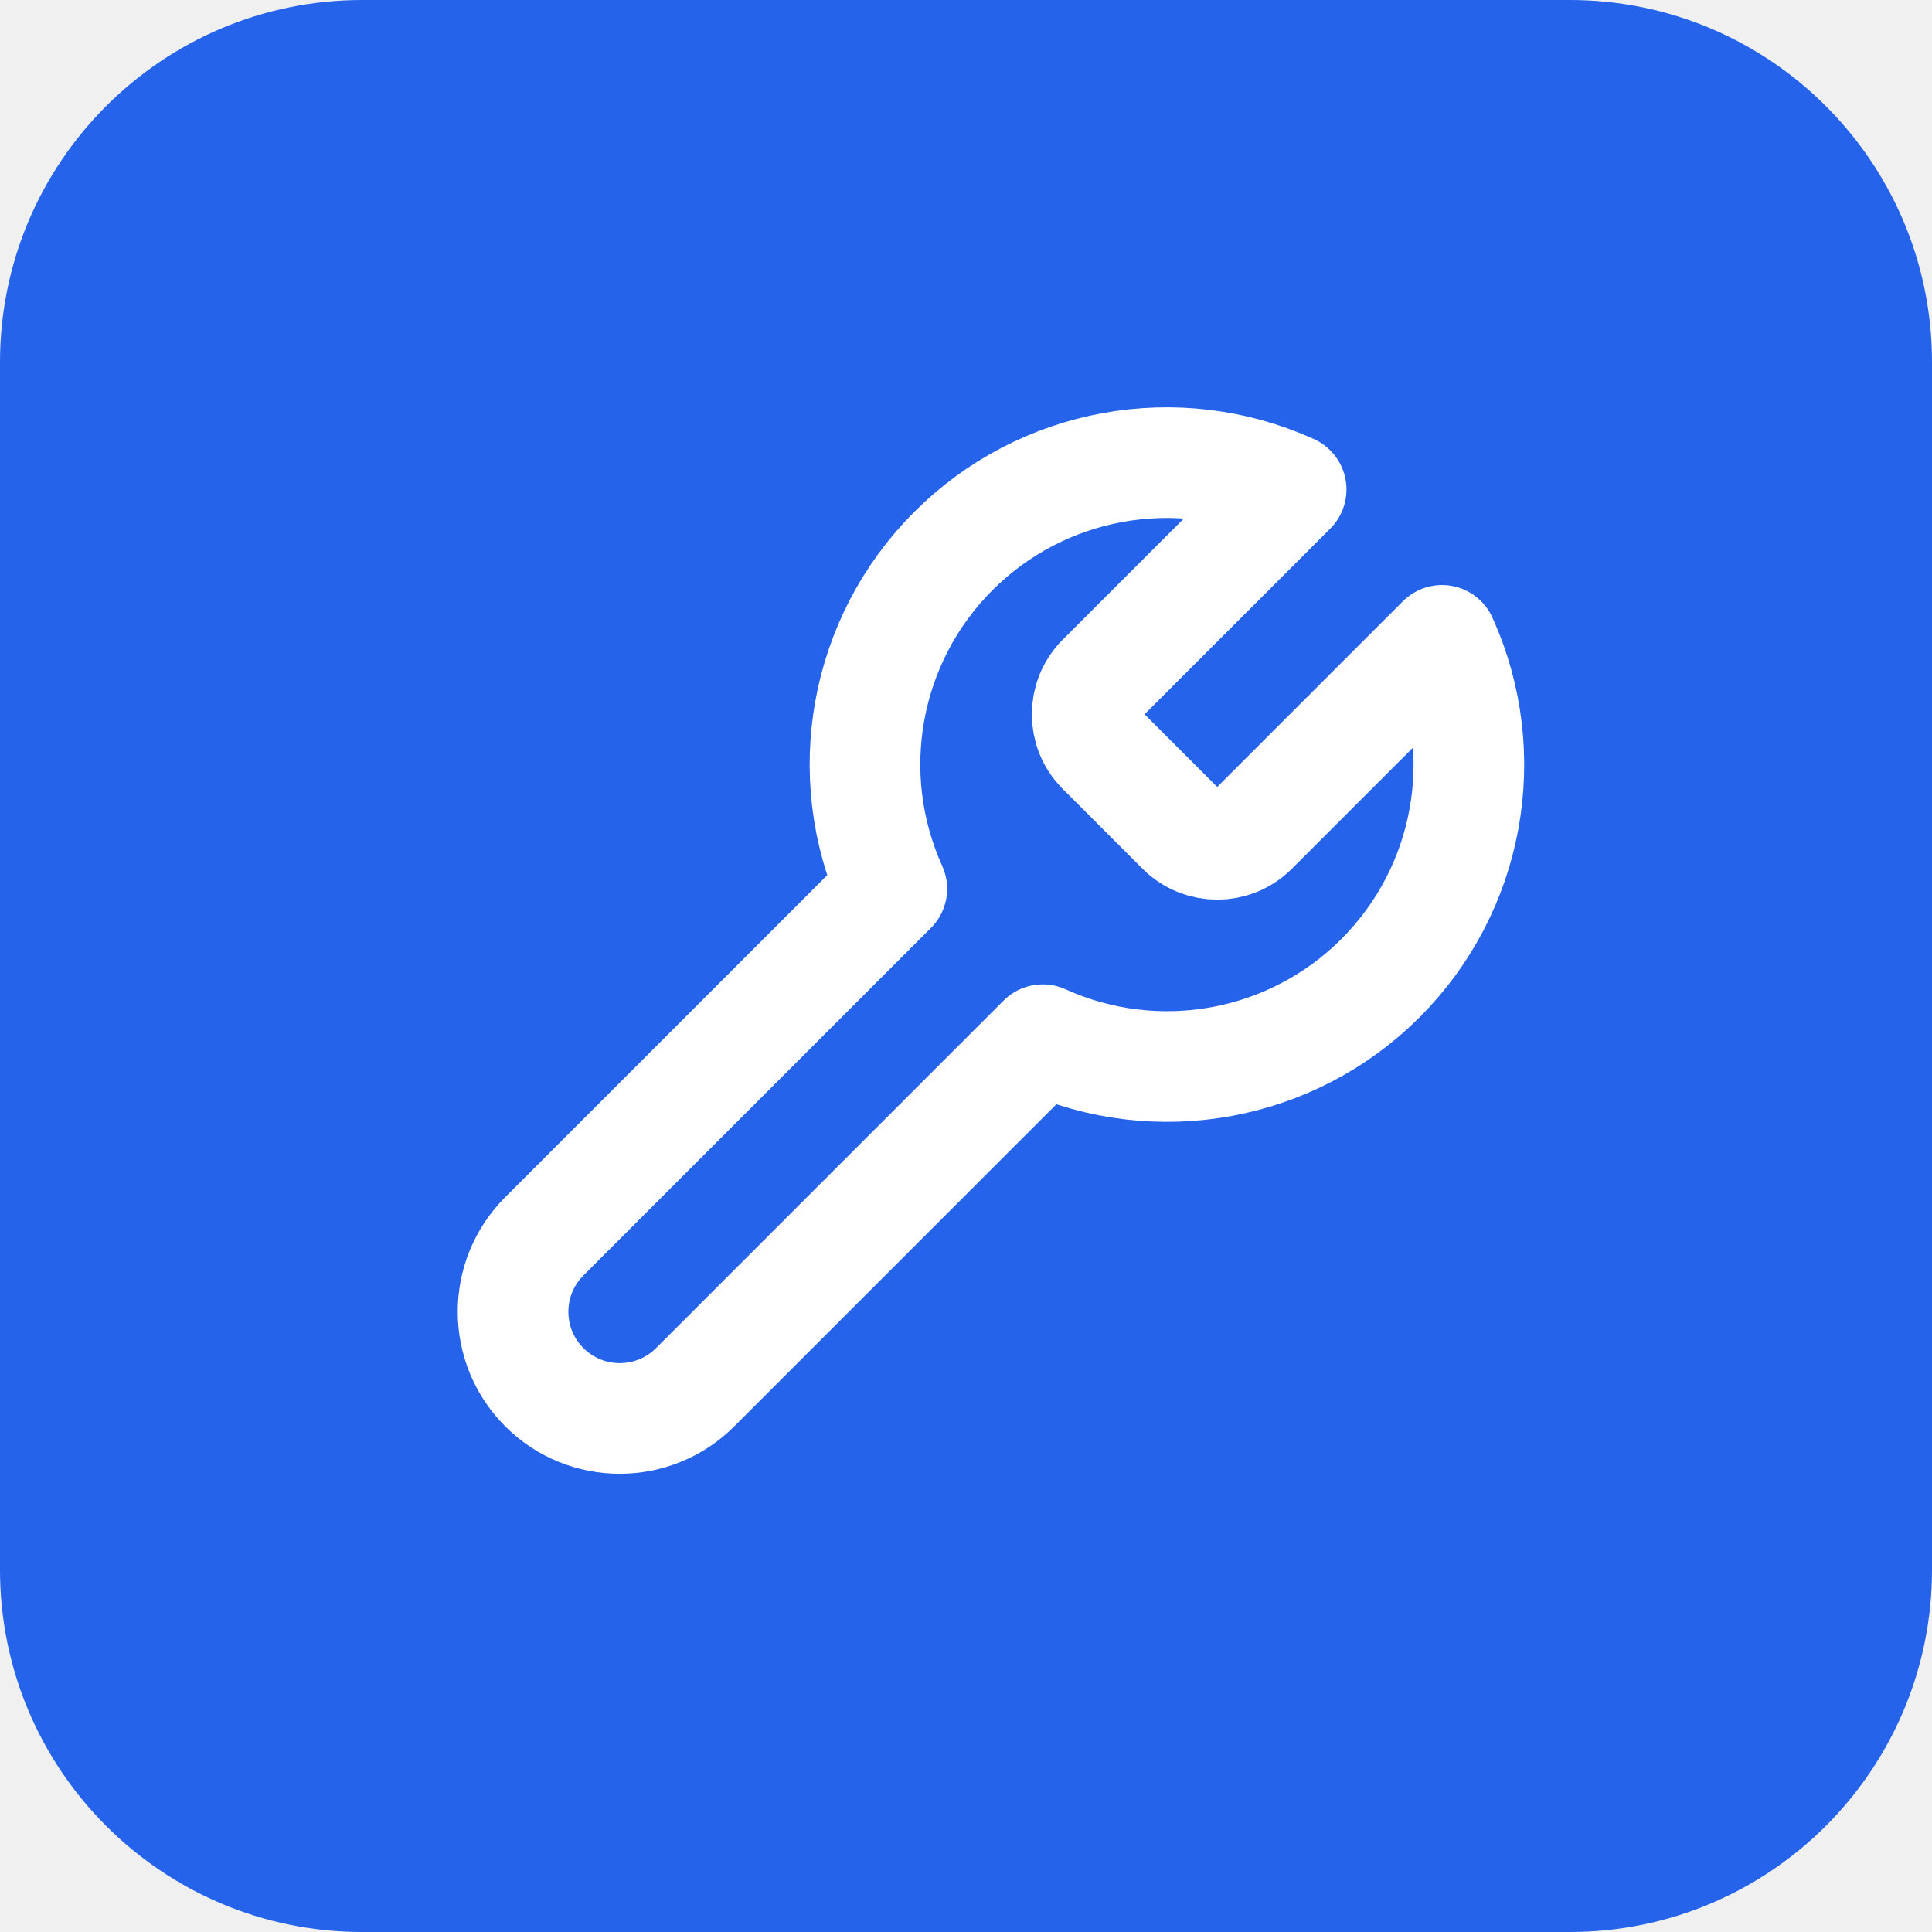
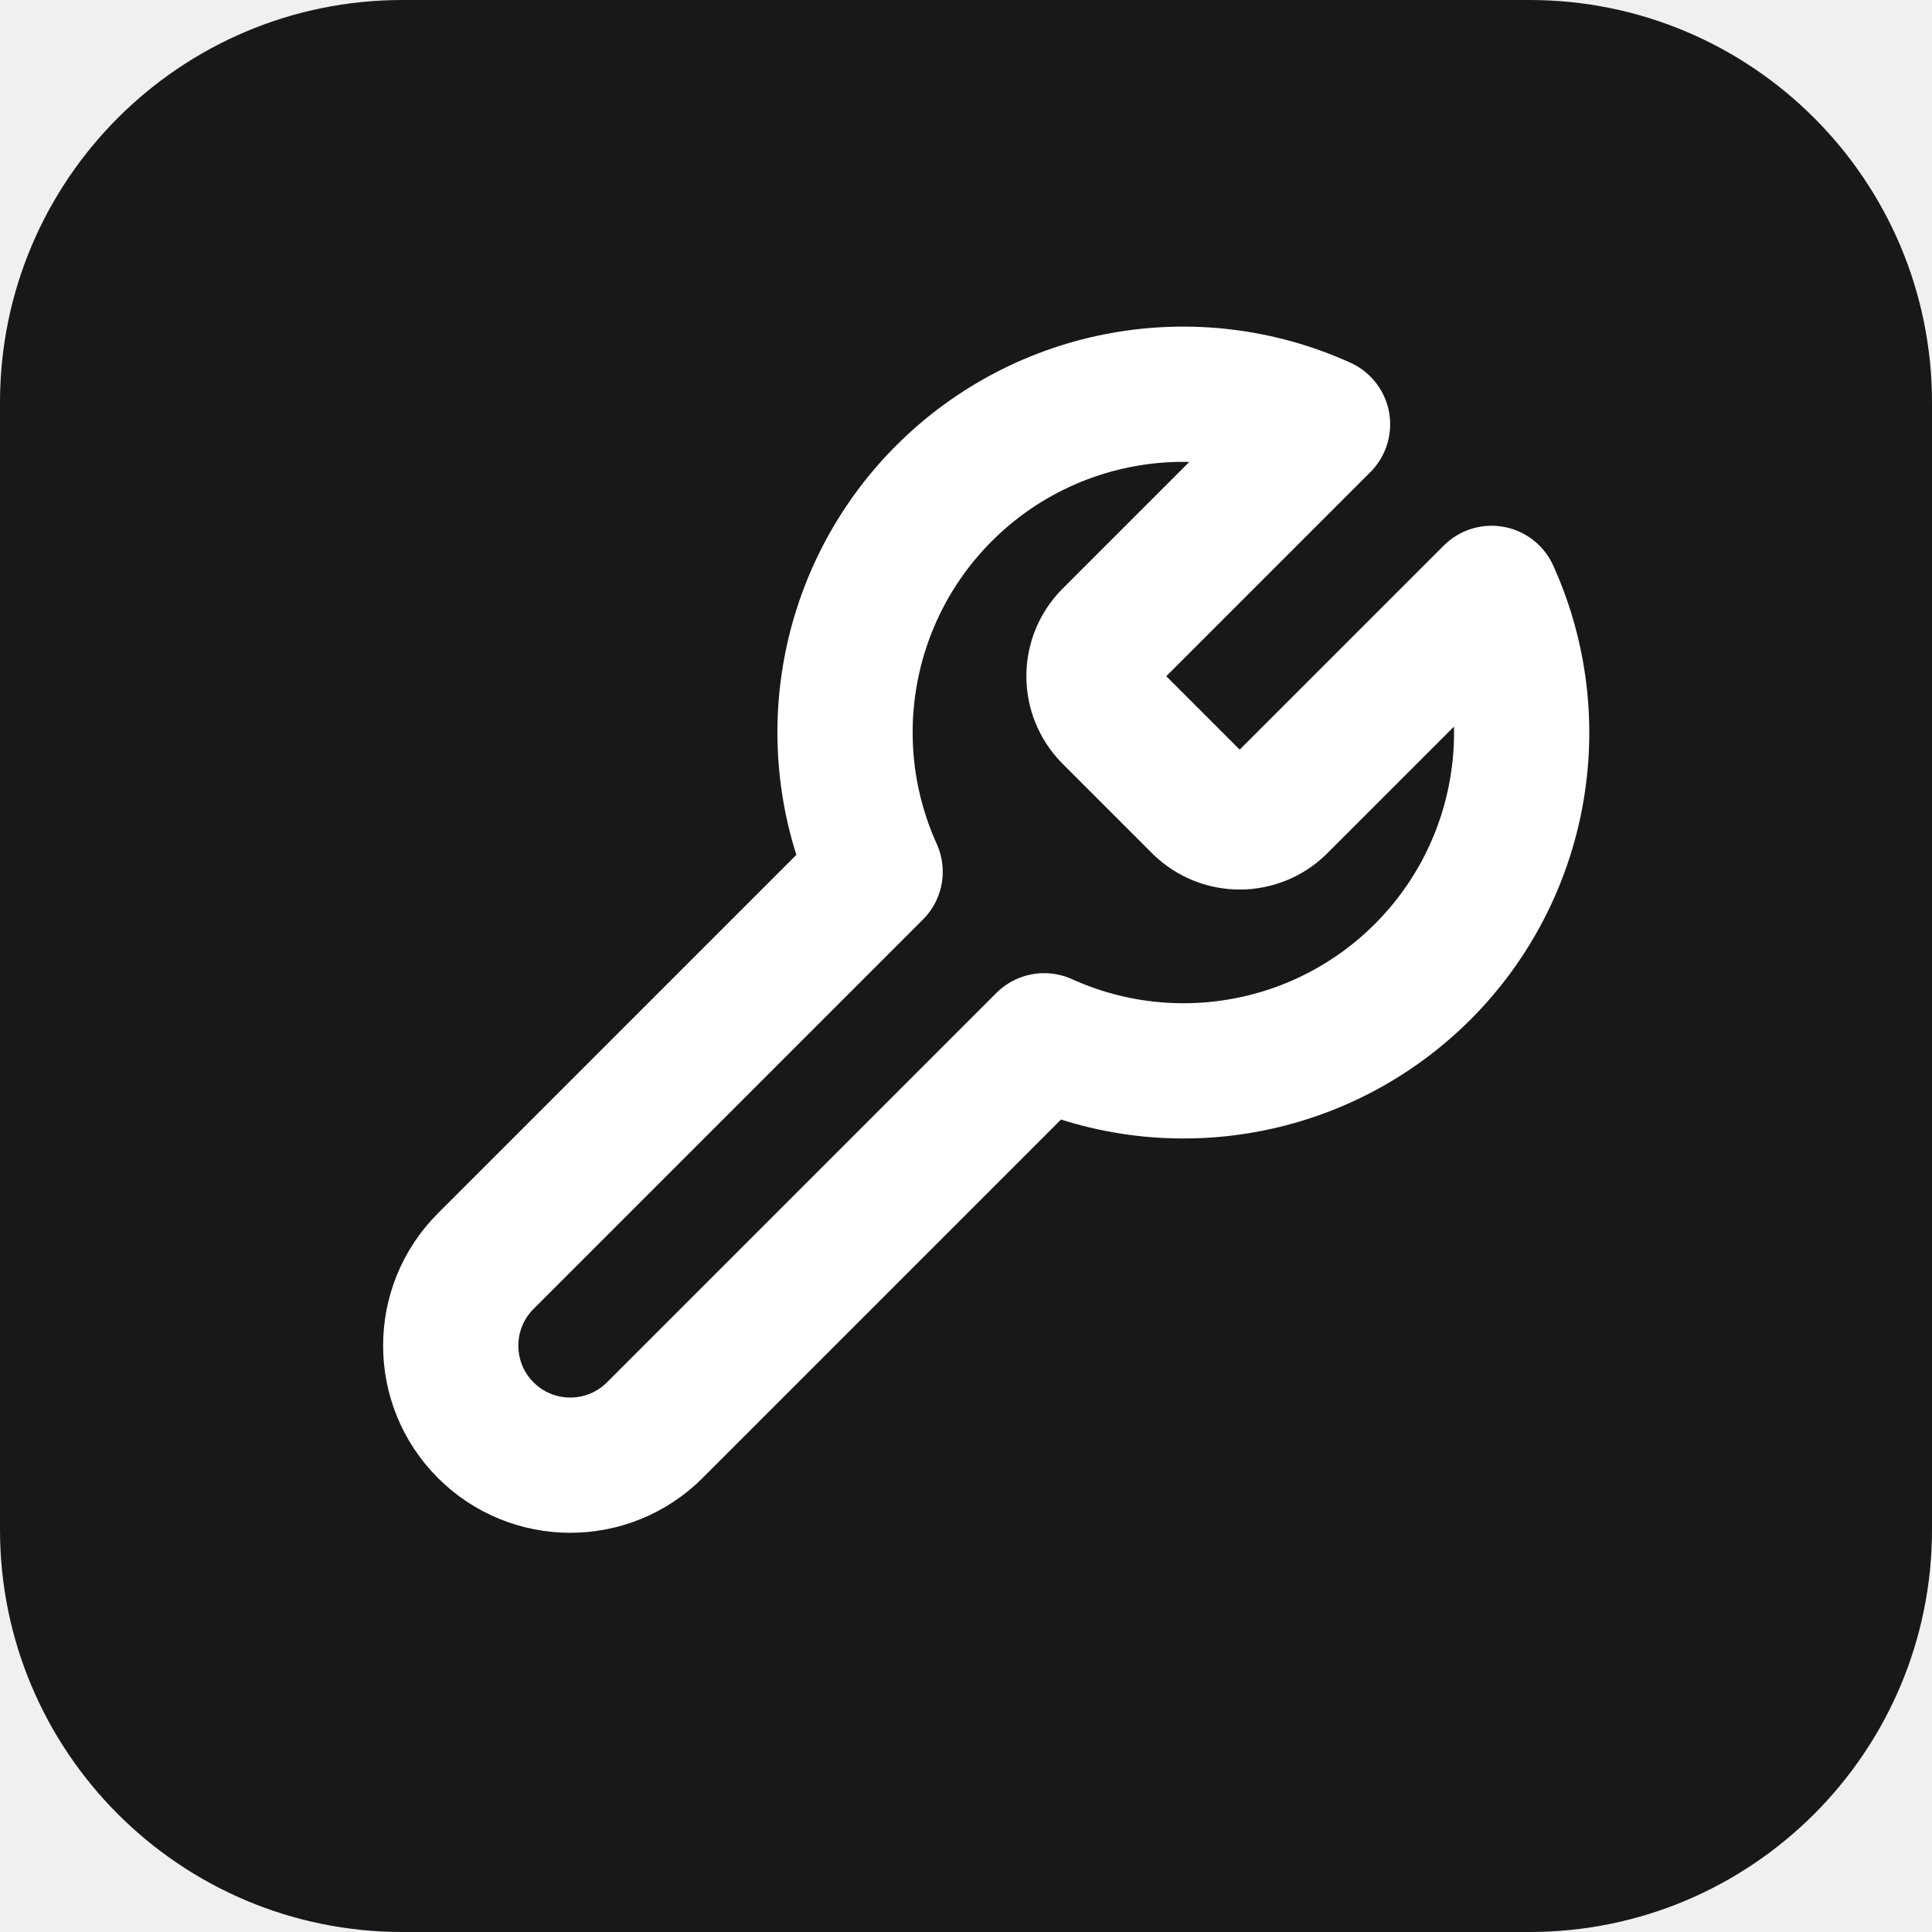
- <svg xmlns="http://www.w3.org/2000/svg" viewBox="0 0 32 32">
-   <rect width="32" height="32" rx="6" fill="#2563EB" />
-   <g transform="translate(6, 6) scale(0.833)">
-     <path d="M14.7 6.3a1 1 0 0 0 0 1.4l1.6 1.6a1 1 0 0 0 1.4 0l3.77-3.77a6 6 0 0 1-7.94 7.94l-6.91 6.91a2.12 2.12 0 0 1-3-3l6.91-6.91a6 6 0 0 1 7.94-7.94l-3.76 3.76z" fill="none" stroke="white" stroke-width="2.2" stroke-linecap="round" stroke-linejoin="round" />
-   </g>
+ <svg xmlns="http://www.w3.org/2000/svg" viewBox="0 0 24 24">
+   <style>
+     .tile { fill: #18181b }
+     .mark { stroke: #fff }
+     @media (prefers-color-scheme: dark) {
+       .tile { fill: #fafafa }
+       .mark { stroke: #18181b }
+     }
+   </style>
+   <rect class="tile" width="24" height="24" rx="5" />
+   <path class="mark" fill="none" stroke-width="2.4" stroke-linecap="round" stroke-linejoin="round" transform="translate(3.5 3.5) scale(0.7)" d="M14.7 6.3a1 1 0 0 0 0 1.4l1.6 1.6a1 1 0 0 0 1.4 0l3.77-3.77a6 6 0 0 1-7.94 7.94l-6.91 6.91a2.12 2.12 0 0 1-3-3l6.91-6.91a6 6 0 0 1 7.94-7.94l-3.76 3.76z" />
</svg>
